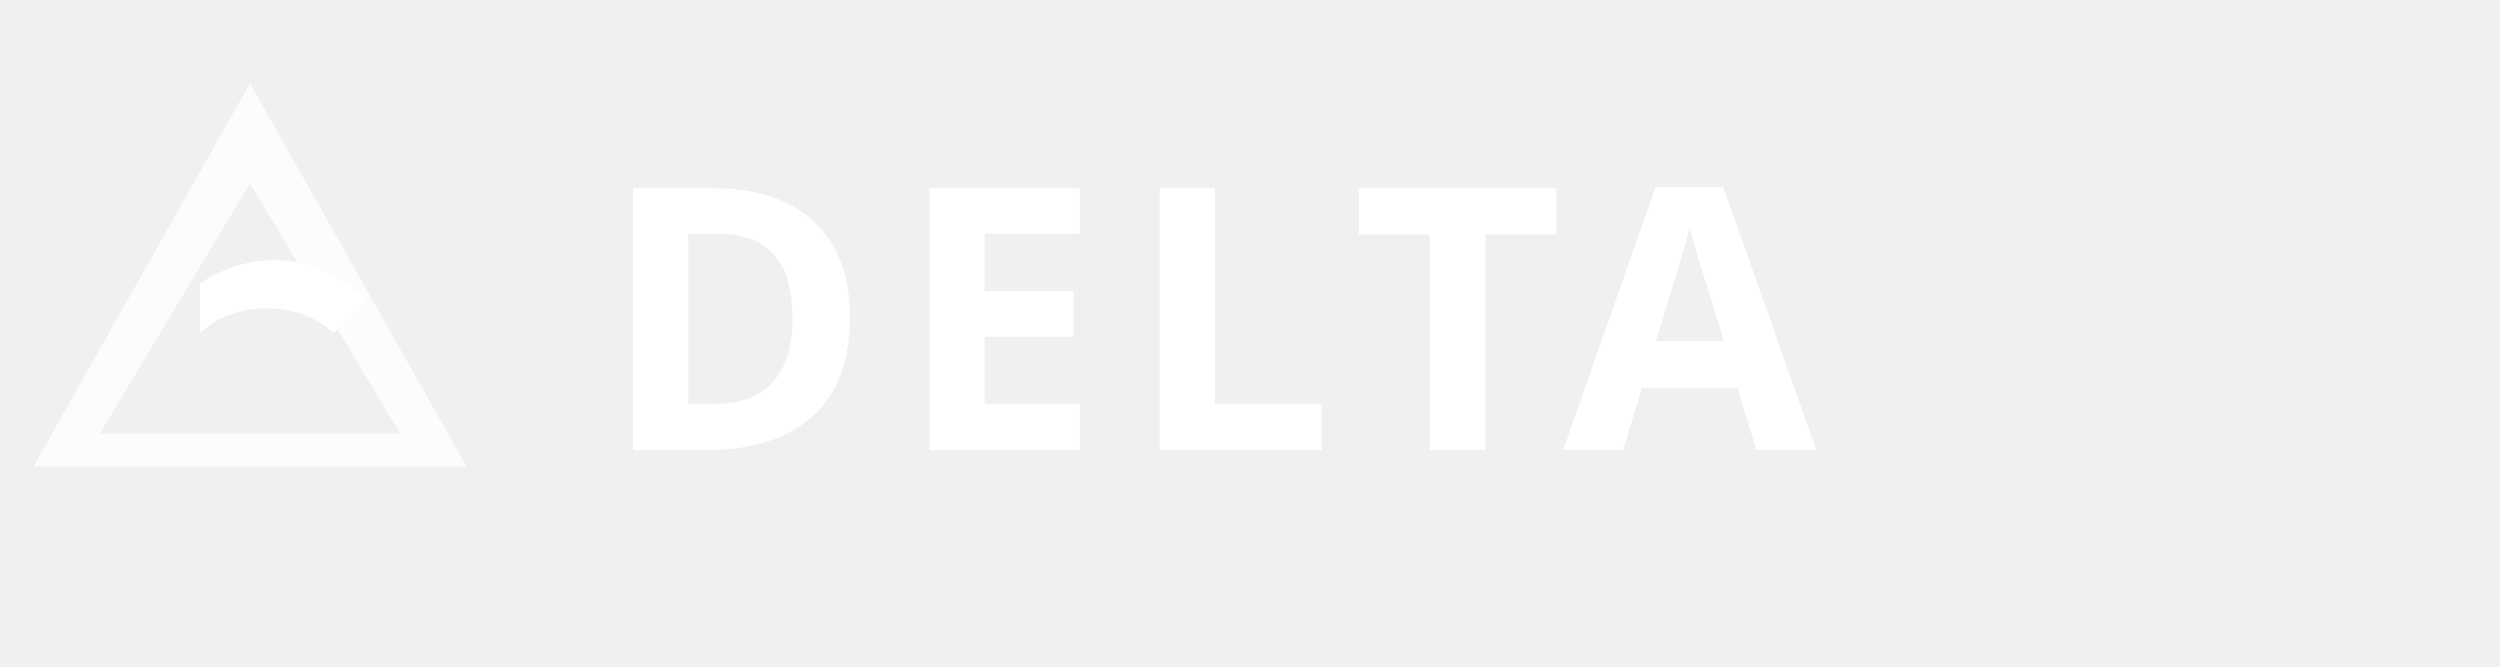
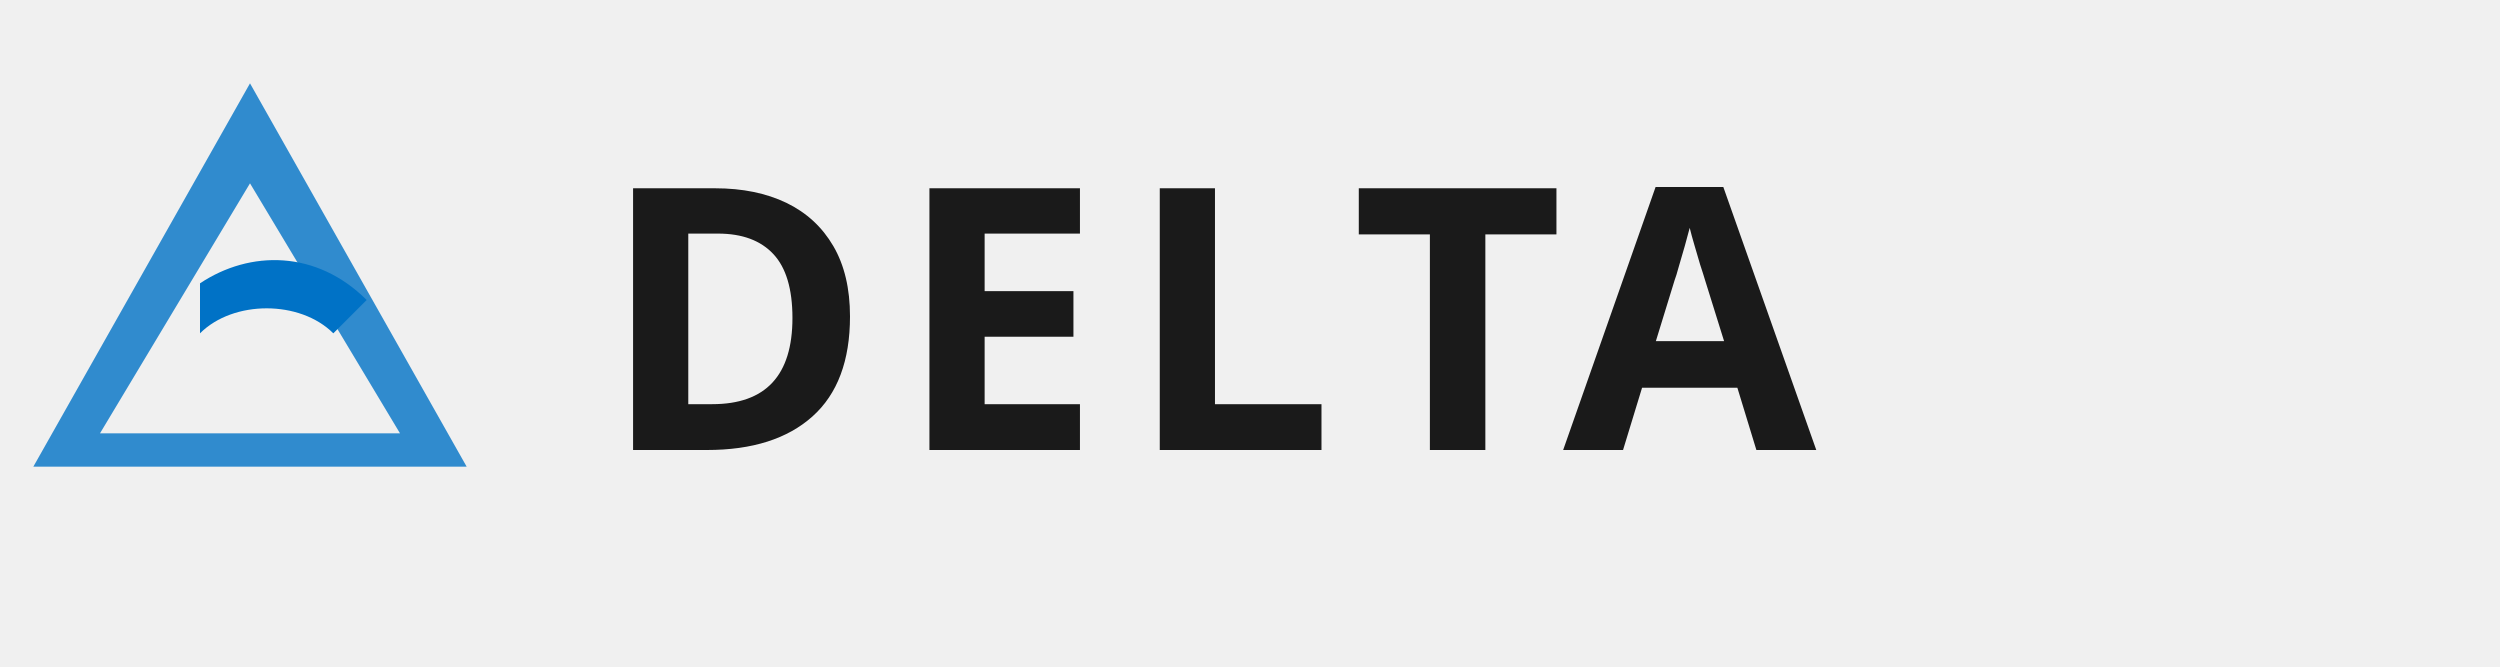
<svg xmlns="http://www.w3.org/2000/svg" viewBox="0 0 150 40">
-   <g fill="#ffffff">
+   <g fill="#0072C6">
    <path d="M15 5 L28 28 L2 28 Z M15 11 L6 26 L24 26 Z" opacity="0.8" />
    <path d="M12 20 C14 18, 18 18, 20 20 L22 18 C19 15, 15 15, 12 17 Z" />
  </g>
-   <text x="36" y="27" font-family="'Outfit', sans-serif" font-weight="800" font-size="22" fill="#ffffff" letter-spacing="1.5">DELTA</text>
+   <text x="36" y="27" font-family="'Outfit', sans-serif" font-weight="800" font-size="22" fill="#1a1a1a" letter-spacing="1.5">DELTA</text>
</svg>
